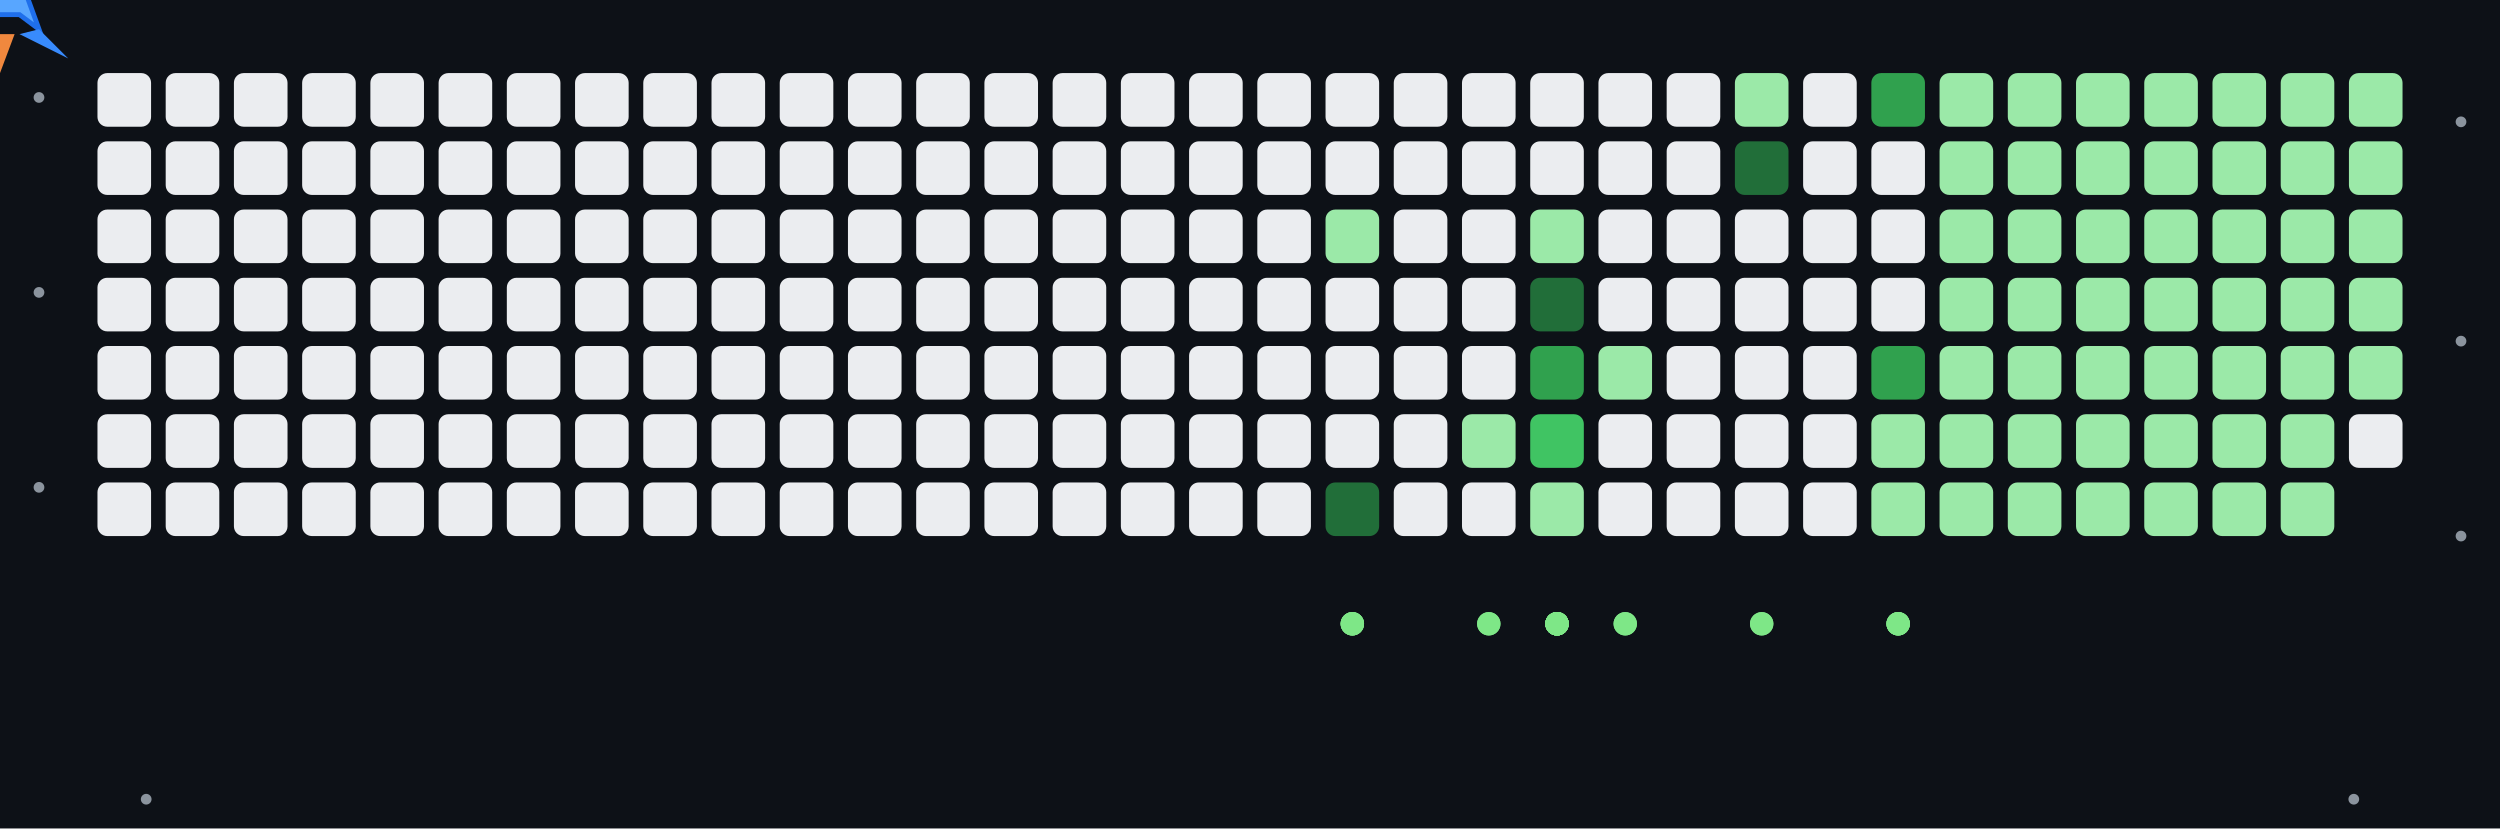
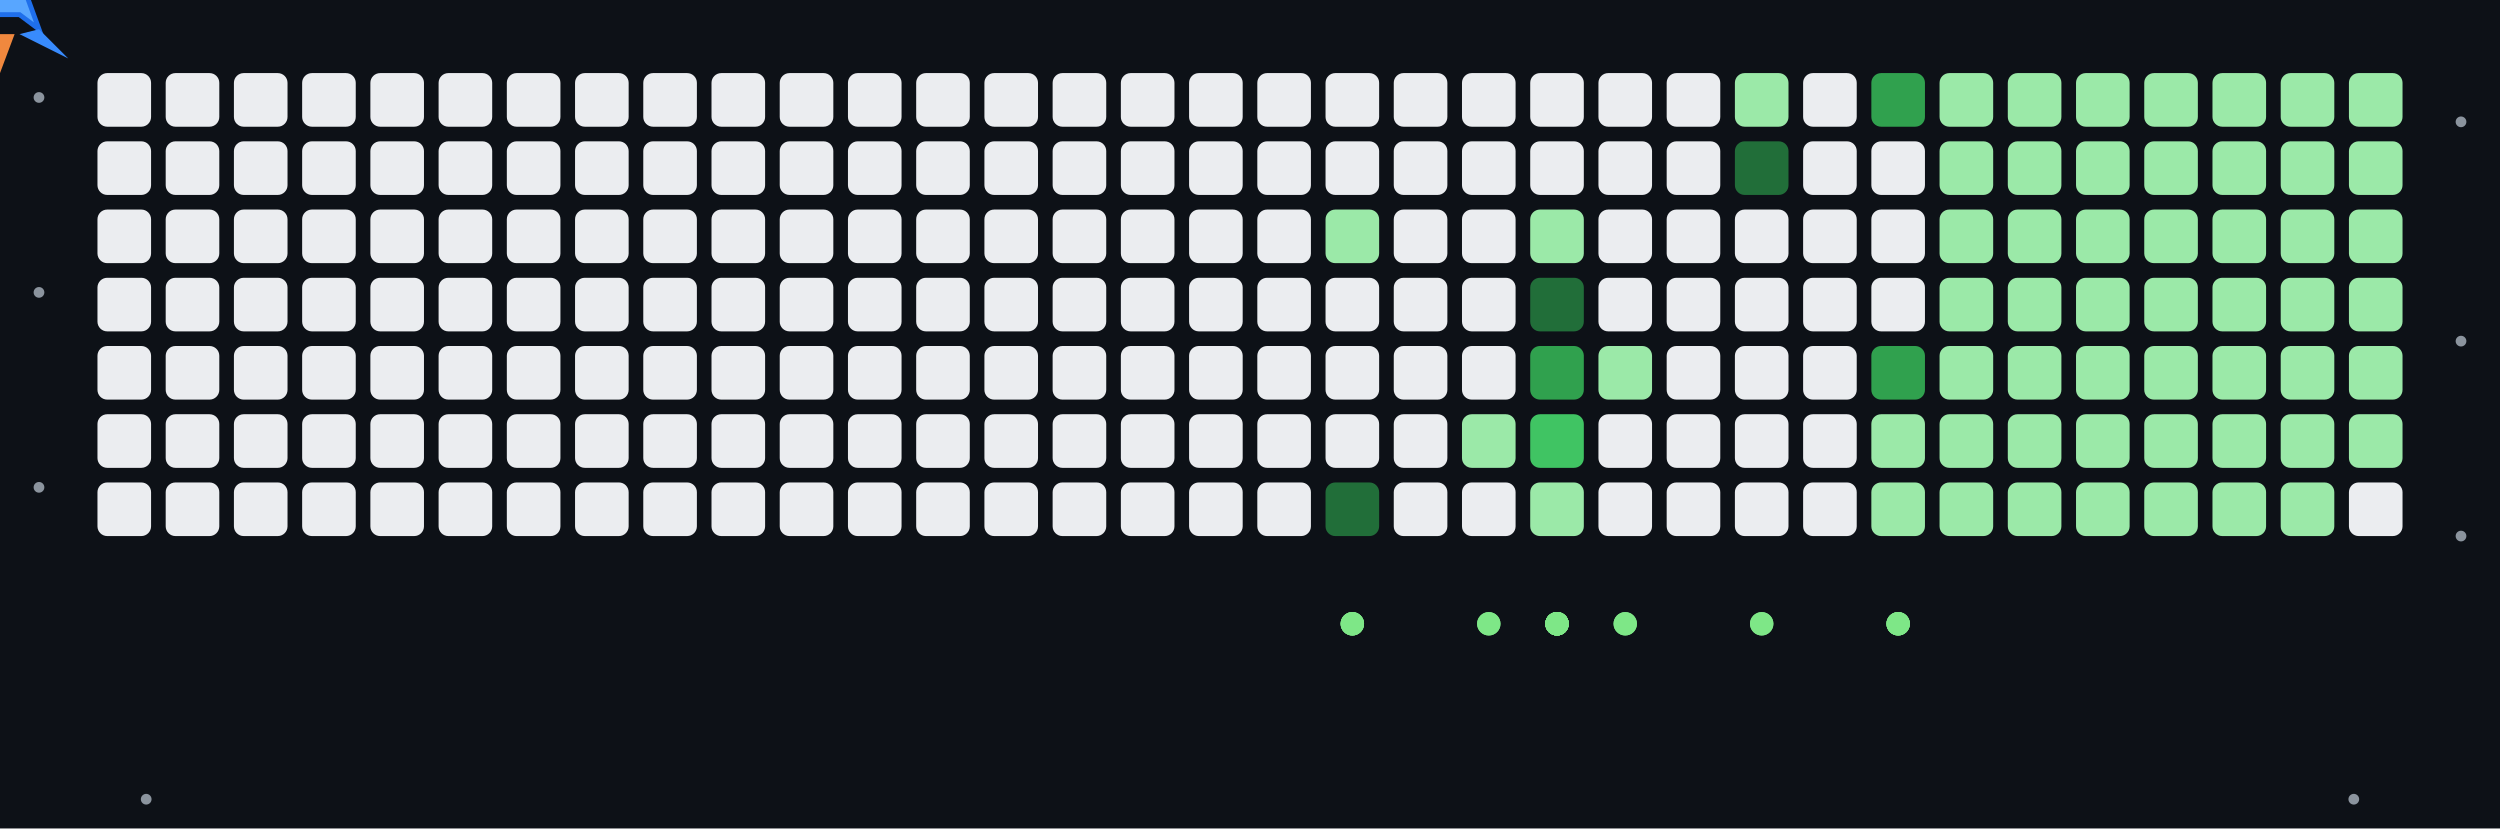
<svg xmlns="http://www.w3.org/2000/svg" viewBox="0 0 513 170">
  <rect x="0" y="0" width="513" height="170" fill="#0d1117" />
  <circle cx="8" cy="20" r="1.1" fill="#8b949e">
    <animate attributeName="opacity" values="0.2;1;0.2" dur="1.2s" repeatCount="indefinite" />
  </circle>
  <circle cx="8" cy="60" r="1.1" fill="#8b949e">
    <animate attributeName="opacity" values="0.2;1;0.2" dur="1.6s" repeatCount="indefinite" />
  </circle>
  <circle cx="8" cy="100" r="1.1" fill="#8b949e">
    <animate attributeName="opacity" values="0.2;1;0.2" dur="2s" repeatCount="indefinite" />
  </circle>
  <circle cx="505" cy="25" r="1.1" fill="#8b949e">
    <animate attributeName="opacity" values="0.2;1;0.2" dur="1.2s" repeatCount="indefinite" />
  </circle>
  <circle cx="505" cy="70" r="1.1" fill="#8b949e">
    <animate attributeName="opacity" values="0.2;1;0.2" dur="1.6s" repeatCount="indefinite" />
  </circle>
  <circle cx="505" cy="110" r="1.1" fill="#8b949e">
    <animate attributeName="opacity" values="0.2;1;0.2" dur="2s" repeatCount="indefinite" />
  </circle>
  <circle cx="30" cy="164" r="1.1" fill="#8b949e">
    <animate attributeName="opacity" values="0.2;1;0.2" dur="1.2s" repeatCount="indefinite" />
  </circle>
  <circle cx="483" cy="164" r="1.1" fill="#8b949e">
    <animate attributeName="opacity" values="0.2;1;0.2" dur="1.6s" repeatCount="indefinite" />
  </circle>
  <g id="grid">
    <rect x="20.00" y="15.00" width="11" height="11" rx="2" ry="2" fill="#ebedf0" />
    <rect x="20.00" y="29.00" width="11" height="11" rx="2" ry="2" fill="#ebedf0" />
    <rect x="20.00" y="43.00" width="11" height="11" rx="2" ry="2" fill="#ebedf0" />
    <rect x="20.00" y="57.00" width="11" height="11" rx="2" ry="2" fill="#ebedf0" />
    <rect x="20.00" y="71.00" width="11" height="11" rx="2" ry="2" fill="#ebedf0" />
    <rect x="20.00" y="85.00" width="11" height="11" rx="2" ry="2" fill="#ebedf0" />
    <rect x="20.00" y="99.00" width="11" height="11" rx="2" ry="2" fill="#ebedf0" />
    <rect x="34.00" y="15.00" width="11" height="11" rx="2" ry="2" fill="#ebedf0" />
    <rect x="34.00" y="29.00" width="11" height="11" rx="2" ry="2" fill="#ebedf0" />
    <rect x="34.00" y="43.00" width="11" height="11" rx="2" ry="2" fill="#ebedf0" />
    <rect x="34.00" y="57.00" width="11" height="11" rx="2" ry="2" fill="#ebedf0" />
    <rect x="34.00" y="71.00" width="11" height="11" rx="2" ry="2" fill="#ebedf0" />
    <rect x="34.00" y="85.00" width="11" height="11" rx="2" ry="2" fill="#ebedf0" />
    <rect x="34.00" y="99.00" width="11" height="11" rx="2" ry="2" fill="#ebedf0" />
    <rect x="48.00" y="15.00" width="11" height="11" rx="2" ry="2" fill="#ebedf0" />
    <rect x="48.00" y="29.00" width="11" height="11" rx="2" ry="2" fill="#ebedf0" />
    <rect x="48.00" y="43.00" width="11" height="11" rx="2" ry="2" fill="#ebedf0" />
    <rect x="48.00" y="57.00" width="11" height="11" rx="2" ry="2" fill="#ebedf0" />
    <rect x="48.00" y="71.00" width="11" height="11" rx="2" ry="2" fill="#ebedf0" />
    <rect x="48.00" y="85.00" width="11" height="11" rx="2" ry="2" fill="#ebedf0" />
    <rect x="48.00" y="99.00" width="11" height="11" rx="2" ry="2" fill="#ebedf0" />
    <rect x="62.00" y="15.00" width="11" height="11" rx="2" ry="2" fill="#ebedf0" />
    <rect x="62.00" y="29.00" width="11" height="11" rx="2" ry="2" fill="#ebedf0" />
    <rect x="62.00" y="43.00" width="11" height="11" rx="2" ry="2" fill="#ebedf0" />
    <rect x="62.00" y="57.00" width="11" height="11" rx="2" ry="2" fill="#ebedf0" />
    <rect x="62.00" y="71.00" width="11" height="11" rx="2" ry="2" fill="#ebedf0" />
    <rect x="62.00" y="85.00" width="11" height="11" rx="2" ry="2" fill="#ebedf0" />
    <rect x="62.00" y="99.00" width="11" height="11" rx="2" ry="2" fill="#ebedf0" />
    <rect x="76.00" y="15.00" width="11" height="11" rx="2" ry="2" fill="#ebedf0" />
    <rect x="76.00" y="29.00" width="11" height="11" rx="2" ry="2" fill="#ebedf0" />
    <rect x="76.00" y="43.00" width="11" height="11" rx="2" ry="2" fill="#ebedf0" />
    <rect x="76.00" y="57.00" width="11" height="11" rx="2" ry="2" fill="#ebedf0" />
    <rect x="76.00" y="71.00" width="11" height="11" rx="2" ry="2" fill="#ebedf0" />
    <rect x="76.00" y="85.00" width="11" height="11" rx="2" ry="2" fill="#ebedf0" />
    <rect x="76.00" y="99.00" width="11" height="11" rx="2" ry="2" fill="#ebedf0" />
    <rect x="90.00" y="15.00" width="11" height="11" rx="2" ry="2" fill="#ebedf0" />
    <rect x="90.00" y="29.00" width="11" height="11" rx="2" ry="2" fill="#ebedf0" />
    <rect x="90.00" y="43.00" width="11" height="11" rx="2" ry="2" fill="#ebedf0" />
    <rect x="90.00" y="57.00" width="11" height="11" rx="2" ry="2" fill="#ebedf0" />
    <rect x="90.00" y="71.00" width="11" height="11" rx="2" ry="2" fill="#ebedf0" />
    <rect x="90.00" y="85.00" width="11" height="11" rx="2" ry="2" fill="#ebedf0" />
    <rect x="90.00" y="99.00" width="11" height="11" rx="2" ry="2" fill="#ebedf0" />
    <rect x="104.00" y="15.00" width="11" height="11" rx="2" ry="2" fill="#ebedf0" />
    <rect x="104.00" y="29.00" width="11" height="11" rx="2" ry="2" fill="#ebedf0" />
    <rect x="104.00" y="43.00" width="11" height="11" rx="2" ry="2" fill="#ebedf0" />
    <rect x="104.00" y="57.00" width="11" height="11" rx="2" ry="2" fill="#ebedf0" />
    <rect x="104.00" y="71.00" width="11" height="11" rx="2" ry="2" fill="#ebedf0" />
    <rect x="104.00" y="85.00" width="11" height="11" rx="2" ry="2" fill="#ebedf0" />
    <rect x="104.00" y="99.00" width="11" height="11" rx="2" ry="2" fill="#ebedf0" />
    <rect x="118.00" y="15.00" width="11" height="11" rx="2" ry="2" fill="#ebedf0" />
    <rect x="118.00" y="29.00" width="11" height="11" rx="2" ry="2" fill="#ebedf0" />
    <rect x="118.00" y="43.00" width="11" height="11" rx="2" ry="2" fill="#ebedf0" />
    <rect x="118.00" y="57.00" width="11" height="11" rx="2" ry="2" fill="#ebedf0" />
    <rect x="118.00" y="71.00" width="11" height="11" rx="2" ry="2" fill="#ebedf0" />
    <rect x="118.00" y="85.00" width="11" height="11" rx="2" ry="2" fill="#ebedf0" />
    <rect x="118.00" y="99.00" width="11" height="11" rx="2" ry="2" fill="#ebedf0" />
    <rect x="132.00" y="15.00" width="11" height="11" rx="2" ry="2" fill="#ebedf0" />
    <rect x="132.00" y="29.00" width="11" height="11" rx="2" ry="2" fill="#ebedf0" />
    <rect x="132.00" y="43.00" width="11" height="11" rx="2" ry="2" fill="#ebedf0" />
    <rect x="132.00" y="57.00" width="11" height="11" rx="2" ry="2" fill="#ebedf0" />
    <rect x="132.00" y="71.00" width="11" height="11" rx="2" ry="2" fill="#ebedf0" />
    <rect x="132.00" y="85.00" width="11" height="11" rx="2" ry="2" fill="#ebedf0" />
    <rect x="132.00" y="99.00" width="11" height="11" rx="2" ry="2" fill="#ebedf0" />
    <rect x="146.00" y="15.00" width="11" height="11" rx="2" ry="2" fill="#ebedf0" />
    <rect x="146.00" y="29.00" width="11" height="11" rx="2" ry="2" fill="#ebedf0" />
    <rect x="146.00" y="43.00" width="11" height="11" rx="2" ry="2" fill="#ebedf0" />
    <rect x="146.00" y="57.00" width="11" height="11" rx="2" ry="2" fill="#ebedf0" />
    <rect x="146.00" y="71.00" width="11" height="11" rx="2" ry="2" fill="#ebedf0" />
    <rect x="146.00" y="85.00" width="11" height="11" rx="2" ry="2" fill="#ebedf0" />
    <rect x="146.00" y="99.00" width="11" height="11" rx="2" ry="2" fill="#ebedf0" />
    <rect x="160.00" y="15.00" width="11" height="11" rx="2" ry="2" fill="#ebedf0" />
    <rect x="160.00" y="29.00" width="11" height="11" rx="2" ry="2" fill="#ebedf0" />
    <rect x="160.00" y="43.00" width="11" height="11" rx="2" ry="2" fill="#ebedf0" />
    <rect x="160.00" y="57.00" width="11" height="11" rx="2" ry="2" fill="#ebedf0" />
    <rect x="160.00" y="71.00" width="11" height="11" rx="2" ry="2" fill="#ebedf0" />
    <rect x="160.00" y="85.00" width="11" height="11" rx="2" ry="2" fill="#ebedf0" />
    <rect x="160.00" y="99.00" width="11" height="11" rx="2" ry="2" fill="#ebedf0" />
    <rect x="174.00" y="15.00" width="11" height="11" rx="2" ry="2" fill="#ebedf0" />
    <rect x="174.00" y="29.00" width="11" height="11" rx="2" ry="2" fill="#ebedf0" />
    <rect x="174.00" y="43.00" width="11" height="11" rx="2" ry="2" fill="#ebedf0" />
    <rect x="174.00" y="57.00" width="11" height="11" rx="2" ry="2" fill="#ebedf0" />
    <rect x="174.00" y="71.00" width="11" height="11" rx="2" ry="2" fill="#ebedf0" />
    <rect x="174.00" y="85.00" width="11" height="11" rx="2" ry="2" fill="#ebedf0" />
    <rect x="174.00" y="99.00" width="11" height="11" rx="2" ry="2" fill="#ebedf0" />
    <rect x="188.00" y="15.00" width="11" height="11" rx="2" ry="2" fill="#ebedf0" />
    <rect x="188.00" y="29.00" width="11" height="11" rx="2" ry="2" fill="#ebedf0" />
    <rect x="188.00" y="43.00" width="11" height="11" rx="2" ry="2" fill="#ebedf0" />
    <rect x="188.00" y="57.00" width="11" height="11" rx="2" ry="2" fill="#ebedf0" />
    <rect x="188.00" y="71.00" width="11" height="11" rx="2" ry="2" fill="#ebedf0" />
    <rect x="188.00" y="85.00" width="11" height="11" rx="2" ry="2" fill="#ebedf0" />
    <rect x="188.00" y="99.00" width="11" height="11" rx="2" ry="2" fill="#ebedf0" />
    <rect x="202.00" y="15.00" width="11" height="11" rx="2" ry="2" fill="#ebedf0" />
    <rect x="202.00" y="29.00" width="11" height="11" rx="2" ry="2" fill="#ebedf0" />
    <rect x="202.00" y="43.00" width="11" height="11" rx="2" ry="2" fill="#ebedf0" />
    <rect x="202.00" y="57.00" width="11" height="11" rx="2" ry="2" fill="#ebedf0" />
    <rect x="202.00" y="71.00" width="11" height="11" rx="2" ry="2" fill="#ebedf0" />
    <rect x="202.00" y="85.00" width="11" height="11" rx="2" ry="2" fill="#ebedf0" />
    <rect x="202.00" y="99.00" width="11" height="11" rx="2" ry="2" fill="#ebedf0" />
    <rect x="216.00" y="15.00" width="11" height="11" rx="2" ry="2" fill="#ebedf0" />
    <rect x="216.00" y="29.00" width="11" height="11" rx="2" ry="2" fill="#ebedf0" />
    <rect x="216.00" y="43.00" width="11" height="11" rx="2" ry="2" fill="#ebedf0" />
    <rect x="216.00" y="57.00" width="11" height="11" rx="2" ry="2" fill="#ebedf0" />
    <rect x="216.00" y="71.00" width="11" height="11" rx="2" ry="2" fill="#ebedf0" />
    <rect x="216.00" y="85.00" width="11" height="11" rx="2" ry="2" fill="#ebedf0" />
    <rect x="216.00" y="99.00" width="11" height="11" rx="2" ry="2" fill="#ebedf0" />
    <rect x="230.00" y="15.00" width="11" height="11" rx="2" ry="2" fill="#ebedf0" />
    <rect x="230.00" y="29.00" width="11" height="11" rx="2" ry="2" fill="#ebedf0" />
    <rect x="230.00" y="43.00" width="11" height="11" rx="2" ry="2" fill="#ebedf0" />
    <rect x="230.00" y="57.00" width="11" height="11" rx="2" ry="2" fill="#ebedf0" />
    <rect x="230.00" y="71.00" width="11" height="11" rx="2" ry="2" fill="#ebedf0" />
    <rect x="230.00" y="85.00" width="11" height="11" rx="2" ry="2" fill="#ebedf0" />
    <rect x="230.00" y="99.00" width="11" height="11" rx="2" ry="2" fill="#ebedf0" />
    <rect x="244.00" y="15.00" width="11" height="11" rx="2" ry="2" fill="#ebedf0" />
    <rect x="244.00" y="29.00" width="11" height="11" rx="2" ry="2" fill="#ebedf0" />
    <rect x="244.00" y="43.00" width="11" height="11" rx="2" ry="2" fill="#ebedf0" />
    <rect x="244.00" y="57.00" width="11" height="11" rx="2" ry="2" fill="#ebedf0" />
    <rect x="244.00" y="71.00" width="11" height="11" rx="2" ry="2" fill="#ebedf0" />
    <rect x="244.00" y="85.00" width="11" height="11" rx="2" ry="2" fill="#ebedf0" />
    <rect x="244.00" y="99.00" width="11" height="11" rx="2" ry="2" fill="#ebedf0" />
    <rect x="258.00" y="15.00" width="11" height="11" rx="2" ry="2" fill="#ebedf0" />
    <rect x="258.00" y="29.00" width="11" height="11" rx="2" ry="2" fill="#ebedf0" />
    <rect x="258.00" y="43.00" width="11" height="11" rx="2" ry="2" fill="#ebedf0" />
    <rect x="258.00" y="57.00" width="11" height="11" rx="2" ry="2" fill="#ebedf0" />
    <rect x="258.00" y="71.00" width="11" height="11" rx="2" ry="2" fill="#ebedf0" />
    <rect x="258.00" y="85.00" width="11" height="11" rx="2" ry="2" fill="#ebedf0" />
    <rect x="258.00" y="99.00" width="11" height="11" rx="2" ry="2" fill="#ebedf0" />
    <rect x="272.00" y="15.00" width="11" height="11" rx="2" ry="2" fill="#ebedf0" />
    <rect x="272.00" y="29.00" width="11" height="11" rx="2" ry="2" fill="#ebedf0" />
    <rect x="272.00" y="43.00" width="11" height="11" rx="2" ry="2" fill="#9be9a8">
      <animate attributeName="fill" dur="20s" repeatCount="indefinite" keyTimes="0;0.271;0.277;0.729;0.735;1" values="#9be9a8;#9be9a8;#39d353;#9be9a8;#39d353;#9be9a8" />
    </rect>
    <rect x="272.00" y="57.00" width="11" height="11" rx="2" ry="2" fill="#ebedf0" />
    <rect x="272.00" y="71.00" width="11" height="11" rx="2" ry="2" fill="#ebedf0" />
    <rect x="272.00" y="85.00" width="11" height="11" rx="2" ry="2" fill="#ebedf0" />
    <rect x="272.00" y="99.00" width="11" height="11" rx="2" ry="2" fill="#216e39">
      <animate attributeName="fill" dur="20s" repeatCount="indefinite" keyTimes="0;0.271;0.277;0.729;0.735;1" values="#216e39;#216e39;#39d353;#216e39;#39d353;#216e39" />
    </rect>
    <rect x="286.00" y="15.00" width="11" height="11" rx="2" ry="2" fill="#ebedf0" />
    <rect x="286.00" y="29.00" width="11" height="11" rx="2" ry="2" fill="#ebedf0" />
    <rect x="286.00" y="43.00" width="11" height="11" rx="2" ry="2" fill="#ebedf0" />
    <rect x="286.00" y="57.00" width="11" height="11" rx="2" ry="2" fill="#ebedf0" />
    <rect x="286.00" y="71.00" width="11" height="11" rx="2" ry="2" fill="#ebedf0" />
    <rect x="286.00" y="85.00" width="11" height="11" rx="2" ry="2" fill="#ebedf0" />
    <rect x="286.00" y="99.00" width="11" height="11" rx="2" ry="2" fill="#ebedf0" />
    <rect x="300.00" y="15.00" width="11" height="11" rx="2" ry="2" fill="#ebedf0" />
    <rect x="300.00" y="29.00" width="11" height="11" rx="2" ry="2" fill="#ebedf0" />
    <rect x="300.00" y="43.00" width="11" height="11" rx="2" ry="2" fill="#ebedf0" />
    <rect x="300.00" y="57.00" width="11" height="11" rx="2" ry="2" fill="#ebedf0" />
    <rect x="300.00" y="71.00" width="11" height="11" rx="2" ry="2" fill="#ebedf0" />
    <rect x="300.00" y="85.00" width="11" height="11" rx="2" ry="2" fill="#9be9a8">
      <animate attributeName="fill" dur="20s" repeatCount="indefinite" keyTimes="0;0.299;0.305;0.701;0.707;1" values="#9be9a8;#9be9a8;#39d353;#9be9a8;#39d353;#9be9a8" />
    </rect>
    <rect x="300.00" y="99.00" width="11" height="11" rx="2" ry="2" fill="#ebedf0" />
    <rect x="314.00" y="15.00" width="11" height="11" rx="2" ry="2" fill="#ebedf0" />
    <rect x="314.00" y="29.00" width="11" height="11" rx="2" ry="2" fill="#ebedf0" />
    <rect x="314.00" y="43.00" width="11" height="11" rx="2" ry="2" fill="#9be9a8">
      <animate attributeName="fill" dur="20s" repeatCount="indefinite" keyTimes="0;0.313;0.319;0.687;0.693;1" values="#9be9a8;#9be9a8;#39d353;#9be9a8;#39d353;#9be9a8" />
    </rect>
    <rect x="314.00" y="57.00" width="11" height="11" rx="2" ry="2" fill="#216e39">
      <animate attributeName="fill" dur="20s" repeatCount="indefinite" keyTimes="0;0.313;0.319;0.687;0.693;1" values="#216e39;#216e39;#39d353;#216e39;#39d353;#216e39" />
    </rect>
    <rect x="314.00" y="71.00" width="11" height="11" rx="2" ry="2" fill="#30a14e">
      <animate attributeName="fill" dur="20s" repeatCount="indefinite" keyTimes="0;0.313;0.319;0.687;0.693;1" values="#30a14e;#30a14e;#39d353;#30a14e;#39d353;#30a14e" />
    </rect>
    <rect x="314.00" y="85.00" width="11" height="11" rx="2" ry="2" fill="#40c463">
      <animate attributeName="fill" dur="20s" repeatCount="indefinite" keyTimes="0;0.313;0.319;0.687;0.693;1" values="#40c463;#40c463;#39d353;#40c463;#39d353;#40c463" />
    </rect>
    <rect x="314.00" y="99.00" width="11" height="11" rx="2" ry="2" fill="#9be9a8">
      <animate attributeName="fill" dur="20s" repeatCount="indefinite" keyTimes="0;0.313;0.319;0.687;0.693;1" values="#9be9a8;#9be9a8;#39d353;#9be9a8;#39d353;#9be9a8" />
    </rect>
    <rect x="328.00" y="15.00" width="11" height="11" rx="2" ry="2" fill="#ebedf0" />
    <rect x="328.00" y="29.00" width="11" height="11" rx="2" ry="2" fill="#ebedf0" />
    <rect x="328.00" y="43.00" width="11" height="11" rx="2" ry="2" fill="#ebedf0" />
    <rect x="328.00" y="57.00" width="11" height="11" rx="2" ry="2" fill="#ebedf0" />
    <rect x="328.00" y="71.00" width="11" height="11" rx="2" ry="2" fill="#9be9a8">
      <animate attributeName="fill" dur="20s" repeatCount="indefinite" keyTimes="0;0.327;0.333;0.673;0.679;1" values="#9be9a8;#9be9a8;#39d353;#9be9a8;#39d353;#9be9a8" />
    </rect>
    <rect x="328.00" y="85.00" width="11" height="11" rx="2" ry="2" fill="#ebedf0" />
    <rect x="328.00" y="99.00" width="11" height="11" rx="2" ry="2" fill="#ebedf0" />
    <rect x="342.00" y="15.00" width="11" height="11" rx="2" ry="2" fill="#ebedf0" />
    <rect x="342.00" y="29.00" width="11" height="11" rx="2" ry="2" fill="#ebedf0" />
    <rect x="342.00" y="43.00" width="11" height="11" rx="2" ry="2" fill="#ebedf0" />
    <rect x="342.00" y="57.00" width="11" height="11" rx="2" ry="2" fill="#ebedf0" />
    <rect x="342.00" y="71.00" width="11" height="11" rx="2" ry="2" fill="#ebedf0" />
    <rect x="342.00" y="85.00" width="11" height="11" rx="2" ry="2" fill="#ebedf0" />
    <rect x="342.00" y="99.00" width="11" height="11" rx="2" ry="2" fill="#ebedf0" />
    <rect x="356.00" y="15.00" width="11" height="11" rx="2" ry="2" fill="#9be9a8" />
    <rect x="356.00" y="29.00" width="11" height="11" rx="2" ry="2" fill="#216e39">
      <animate attributeName="fill" dur="20s" repeatCount="indefinite" keyTimes="0;0.354;0.36;0.645;0.651;1" values="#216e39;#216e39;#39d353;#216e39;#39d353;#216e39" />
    </rect>
    <rect x="356.00" y="43.00" width="11" height="11" rx="2" ry="2" fill="#ebedf0" />
    <rect x="356.00" y="57.00" width="11" height="11" rx="2" ry="2" fill="#ebedf0" />
    <rect x="356.00" y="71.00" width="11" height="11" rx="2" ry="2" fill="#ebedf0" />
    <rect x="356.00" y="85.00" width="11" height="11" rx="2" ry="2" fill="#ebedf0" />
    <rect x="356.00" y="99.00" width="11" height="11" rx="2" ry="2" fill="#ebedf0" />
    <rect x="370.00" y="15.00" width="11" height="11" rx="2" ry="2" fill="#ebedf0" />
    <rect x="370.00" y="29.00" width="11" height="11" rx="2" ry="2" fill="#ebedf0" />
    <rect x="370.00" y="43.00" width="11" height="11" rx="2" ry="2" fill="#ebedf0" />
    <rect x="370.00" y="57.00" width="11" height="11" rx="2" ry="2" fill="#ebedf0" />
    <rect x="370.00" y="71.00" width="11" height="11" rx="2" ry="2" fill="#ebedf0" />
    <rect x="370.00" y="85.00" width="11" height="11" rx="2" ry="2" fill="#ebedf0" />
    <rect x="370.00" y="99.00" width="11" height="11" rx="2" ry="2" fill="#ebedf0" />
    <rect x="384.00" y="15.00" width="11" height="11" rx="2" ry="2" fill="#30a14e">
      <animate attributeName="fill" dur="20s" repeatCount="indefinite" keyTimes="0;0.382;0.388;0.618;0.624;1" values="#30a14e;#30a14e;#39d353;#30a14e;#39d353;#30a14e" />
    </rect>
    <rect x="384.00" y="29.00" width="11" height="11" rx="2" ry="2" fill="#ebedf0" />
    <rect x="384.00" y="43.00" width="11" height="11" rx="2" ry="2" fill="#ebedf0" />
    <rect x="384.00" y="57.00" width="11" height="11" rx="2" ry="2" fill="#ebedf0" />
    <rect x="384.00" y="71.00" width="11" height="11" rx="2" ry="2" fill="#30a14e">
      <animate attributeName="fill" dur="20s" repeatCount="indefinite" keyTimes="0;0.382;0.388;0.618;0.624;1" values="#30a14e;#30a14e;#39d353;#30a14e;#39d353;#30a14e" />
    </rect>
    <rect x="384.00" y="85.00" width="11" height="11" rx="2" ry="2" fill="#9be9a8" />
    <rect x="384.00" y="99.00" width="11" height="11" rx="2" ry="2" fill="#9be9a8" />
    <rect x="398.00" y="15.00" width="11" height="11" rx="2" ry="2" fill="#9be9a8" />
    <rect x="398.00" y="29.00" width="11" height="11" rx="2" ry="2" fill="#9be9a8" />
    <rect x="398.00" y="43.00" width="11" height="11" rx="2" ry="2" fill="#9be9a8" />
    <rect x="398.00" y="57.00" width="11" height="11" rx="2" ry="2" fill="#9be9a8" />
    <rect x="398.00" y="71.00" width="11" height="11" rx="2" ry="2" fill="#9be9a8" />
    <rect x="398.00" y="85.00" width="11" height="11" rx="2" ry="2" fill="#9be9a8" />
    <rect x="398.00" y="99.00" width="11" height="11" rx="2" ry="2" fill="#9be9a8" />
    <rect x="412.00" y="15.00" width="11" height="11" rx="2" ry="2" fill="#9be9a8" />
    <rect x="412.00" y="29.00" width="11" height="11" rx="2" ry="2" fill="#9be9a8" />
    <rect x="412.00" y="43.00" width="11" height="11" rx="2" ry="2" fill="#9be9a8" />
    <rect x="412.00" y="57.00" width="11" height="11" rx="2" ry="2" fill="#9be9a8" />
    <rect x="412.00" y="71.00" width="11" height="11" rx="2" ry="2" fill="#9be9a8" />
    <rect x="412.00" y="85.00" width="11" height="11" rx="2" ry="2" fill="#9be9a8" />
    <rect x="412.00" y="99.00" width="11" height="11" rx="2" ry="2" fill="#9be9a8" />
    <rect x="426.00" y="15.00" width="11" height="11" rx="2" ry="2" fill="#9be9a8" />
    <rect x="426.00" y="29.00" width="11" height="11" rx="2" ry="2" fill="#9be9a8" />
    <rect x="426.00" y="43.00" width="11" height="11" rx="2" ry="2" fill="#9be9a8" />
    <rect x="426.00" y="57.00" width="11" height="11" rx="2" ry="2" fill="#9be9a8" />
    <rect x="426.00" y="71.00" width="11" height="11" rx="2" ry="2" fill="#9be9a8" />
    <rect x="426.00" y="85.00" width="11" height="11" rx="2" ry="2" fill="#9be9a8" />
    <rect x="426.00" y="99.00" width="11" height="11" rx="2" ry="2" fill="#9be9a8" />
    <rect x="440.00" y="15.00" width="11" height="11" rx="2" ry="2" fill="#9be9a8" />
    <rect x="440.00" y="29.00" width="11" height="11" rx="2" ry="2" fill="#9be9a8" />
    <rect x="440.00" y="43.00" width="11" height="11" rx="2" ry="2" fill="#9be9a8" />
    <rect x="440.00" y="57.00" width="11" height="11" rx="2" ry="2" fill="#9be9a8" />
    <rect x="440.00" y="71.00" width="11" height="11" rx="2" ry="2" fill="#9be9a8" />
    <rect x="440.00" y="85.00" width="11" height="11" rx="2" ry="2" fill="#9be9a8" />
    <rect x="440.00" y="99.00" width="11" height="11" rx="2" ry="2" fill="#9be9a8" />
    <rect x="454.00" y="15.00" width="11" height="11" rx="2" ry="2" fill="#9be9a8" />
    <rect x="454.00" y="29.00" width="11" height="11" rx="2" ry="2" fill="#9be9a8" />
    <rect x="454.00" y="43.00" width="11" height="11" rx="2" ry="2" fill="#9be9a8" />
    <rect x="454.00" y="57.00" width="11" height="11" rx="2" ry="2" fill="#9be9a8" />
    <rect x="454.00" y="71.00" width="11" height="11" rx="2" ry="2" fill="#9be9a8" />
    <rect x="454.00" y="85.00" width="11" height="11" rx="2" ry="2" fill="#9be9a8" />
    <rect x="454.00" y="99.00" width="11" height="11" rx="2" ry="2" fill="#9be9a8" />
    <rect x="468.00" y="15.00" width="11" height="11" rx="2" ry="2" fill="#9be9a8" />
    <rect x="468.00" y="29.00" width="11" height="11" rx="2" ry="2" fill="#9be9a8" />
    <rect x="468.00" y="43.00" width="11" height="11" rx="2" ry="2" fill="#9be9a8" />
    <rect x="468.00" y="57.00" width="11" height="11" rx="2" ry="2" fill="#9be9a8" />
    <rect x="468.00" y="71.00" width="11" height="11" rx="2" ry="2" fill="#9be9a8" />
    <rect x="468.00" y="85.00" width="11" height="11" rx="2" ry="2" fill="#9be9a8" />
    <rect x="468.00" y="99.00" width="11" height="11" rx="2" ry="2" fill="#9be9a8" />
    <rect x="482.00" y="15.00" width="11" height="11" rx="2" ry="2" fill="#9be9a8" />
    <rect x="482.00" y="29.00" width="11" height="11" rx="2" ry="2" fill="#9be9a8" />
    <rect x="482.00" y="43.00" width="11" height="11" rx="2" ry="2" fill="#9be9a8" />
    <rect x="482.00" y="57.00" width="11" height="11" rx="2" ry="2" fill="#9be9a8" />
    <rect x="482.00" y="71.00" width="11" height="11" rx="2" ry="2" fill="#9be9a8" />
-     <rect x="482.00" y="85.00" width="11" height="11" rx="2" ry="2" fill="#ebedf0" />
+     <rect x="482.00" y="85.00" width="11" height="11" rx="2" ry="2" fill="#9be9a8" />
+     <rect x="482.00" y="99.00" width="11" height="11" rx="2" ry="2" fill="#ebedf0" />
  </g>
  <g id="bullets">
    <circle cx="277.5" cy="128" r="2.4" fill="#7ee787">
      <animate attributeName="cy" dur="20s" repeatCount="indefinite" keyTimes="0;0.253;0.271;1" values="128;128;48.5;48.5" />
      <animate attributeName="opacity" dur="20s" repeatCount="indefinite" keyTimes="0;0.253;0.271;0.277;1" values="0;1;1;0;0" />
    </circle>
    <circle cx="277.5" cy="128" r="2.4" fill="#7ee787">
      <animate attributeName="cy" dur="20s" repeatCount="indefinite" keyTimes="0;0.253;0.271;1" values="128;128;104.5;104.5" />
      <animate attributeName="opacity" dur="20s" repeatCount="indefinite" keyTimes="0;0.253;0.271;0.277;1" values="0;1;1;0;0" />
    </circle>
    <circle cx="305.5" cy="128" r="2.4" fill="#7ee787">
      <animate attributeName="cy" dur="20s" repeatCount="indefinite" keyTimes="0;0.281;0.299;1" values="128;128;90.5;90.5" />
      <animate attributeName="opacity" dur="20s" repeatCount="indefinite" keyTimes="0;0.281;0.299;0.305;1" values="0;1;1;0;0" />
    </circle>
    <circle cx="319.5" cy="128" r="2.4" fill="#7ee787">
      <animate attributeName="cy" dur="20s" repeatCount="indefinite" keyTimes="0;0.295;0.313;1" values="128;128;48.5;48.5" />
      <animate attributeName="opacity" dur="20s" repeatCount="indefinite" keyTimes="0;0.295;0.313;0.319;1" values="0;1;1;0;0" />
    </circle>
    <circle cx="319.5" cy="128" r="2.4" fill="#7ee787">
      <animate attributeName="cy" dur="20s" repeatCount="indefinite" keyTimes="0;0.295;0.313;1" values="128;128;62.5;62.5" />
      <animate attributeName="opacity" dur="20s" repeatCount="indefinite" keyTimes="0;0.295;0.313;0.319;1" values="0;1;1;0;0" />
    </circle>
    <circle cx="319.5" cy="128" r="2.4" fill="#7ee787">
      <animate attributeName="cy" dur="20s" repeatCount="indefinite" keyTimes="0;0.295;0.313;1" values="128;128;76.5;76.5" />
      <animate attributeName="opacity" dur="20s" repeatCount="indefinite" keyTimes="0;0.295;0.313;0.319;1" values="0;1;1;0;0" />
    </circle>
    <circle cx="319.5" cy="128" r="2.4" fill="#7ee787">
      <animate attributeName="cy" dur="20s" repeatCount="indefinite" keyTimes="0;0.295;0.313;1" values="128;128;90.5;90.5" />
      <animate attributeName="opacity" dur="20s" repeatCount="indefinite" keyTimes="0;0.295;0.313;0.319;1" values="0;1;1;0;0" />
    </circle>
    <circle cx="319.5" cy="128" r="2.4" fill="#7ee787">
      <animate attributeName="cy" dur="20s" repeatCount="indefinite" keyTimes="0;0.295;0.313;1" values="128;128;104.5;104.5" />
      <animate attributeName="opacity" dur="20s" repeatCount="indefinite" keyTimes="0;0.295;0.313;0.319;1" values="0;1;1;0;0" />
    </circle>
    <circle cx="333.5" cy="128" r="2.4" fill="#7ee787">
      <animate attributeName="cy" dur="20s" repeatCount="indefinite" keyTimes="0;0.309;0.327;1" values="128;128;76.5;76.5" />
      <animate attributeName="opacity" dur="20s" repeatCount="indefinite" keyTimes="0;0.309;0.327;0.333;1" values="0;1;1;0;0" />
    </circle>
    <circle cx="361.5" cy="128" r="2.4" fill="#7ee787">
      <animate attributeName="cy" dur="20s" repeatCount="indefinite" keyTimes="0;0.337;0.354;1" values="128;128;34.5;34.5" />
      <animate attributeName="opacity" dur="20s" repeatCount="indefinite" keyTimes="0;0.337;0.354;0.36;1" values="0;1;1;0;0" />
    </circle>
    <circle cx="389.5" cy="128" r="2.4" fill="#7ee787">
      <animate attributeName="cy" dur="20s" repeatCount="indefinite" keyTimes="0;0.364;0.382;1" values="128;128;20.5;20.5" />
      <animate attributeName="opacity" dur="20s" repeatCount="indefinite" keyTimes="0;0.364;0.382;0.388;1" values="0;1;1;0;0" />
    </circle>
    <circle cx="389.5" cy="128" r="2.4" fill="#7ee787">
      <animate attributeName="cy" dur="20s" repeatCount="indefinite" keyTimes="0;0.364;0.382;1" values="128;128;76.5;76.5" />
      <animate attributeName="opacity" dur="20s" repeatCount="indefinite" keyTimes="0;0.364;0.382;0.388;1" values="0;1;1;0;0" />
    </circle>
    <circle cx="389.5" cy="128" r="2.4" fill="#7ee787">
      <animate attributeName="cy" dur="20s" repeatCount="indefinite" keyTimes="0;0.6;0.618;1" values="128;128;76.5;76.5" />
      <animate attributeName="opacity" dur="20s" repeatCount="indefinite" keyTimes="0;0.6;0.618;0.624;1" values="0;1;1;0;0" />
    </circle>
    <circle cx="389.5" cy="128" r="2.4" fill="#7ee787">
      <animate attributeName="cy" dur="20s" repeatCount="indefinite" keyTimes="0;0.6;0.618;1" values="128;128;20.5;20.5" />
      <animate attributeName="opacity" dur="20s" repeatCount="indefinite" keyTimes="0;0.6;0.618;0.624;1" values="0;1;1;0;0" />
    </circle>
    <circle cx="361.5" cy="128" r="2.4" fill="#7ee787">
      <animate attributeName="cy" dur="20s" repeatCount="indefinite" keyTimes="0;0.627;0.645;1" values="128;128;34.5;34.5" />
      <animate attributeName="opacity" dur="20s" repeatCount="indefinite" keyTimes="0;0.627;0.645;0.651;1" values="0;1;1;0;0" />
    </circle>
    <circle cx="333.5" cy="128" r="2.4" fill="#7ee787">
      <animate attributeName="cy" dur="20s" repeatCount="indefinite" keyTimes="0;0.655;0.673;1" values="128;128;76.5;76.5" />
      <animate attributeName="opacity" dur="20s" repeatCount="indefinite" keyTimes="0;0.655;0.673;0.679;1" values="0;1;1;0;0" />
    </circle>
    <circle cx="319.5" cy="128" r="2.4" fill="#7ee787">
      <animate attributeName="cy" dur="20s" repeatCount="indefinite" keyTimes="0;0.669;0.687;1" values="128;128;104.5;104.5" />
      <animate attributeName="opacity" dur="20s" repeatCount="indefinite" keyTimes="0;0.669;0.687;0.693;1" values="0;1;1;0;0" />
    </circle>
    <circle cx="319.5" cy="128" r="2.4" fill="#7ee787">
      <animate attributeName="cy" dur="20s" repeatCount="indefinite" keyTimes="0;0.669;0.687;1" values="128;128;90.5;90.5" />
      <animate attributeName="opacity" dur="20s" repeatCount="indefinite" keyTimes="0;0.669;0.687;0.693;1" values="0;1;1;0;0" />
    </circle>
    <circle cx="319.5" cy="128" r="2.4" fill="#7ee787">
      <animate attributeName="cy" dur="20s" repeatCount="indefinite" keyTimes="0;0.669;0.687;1" values="128;128;76.5;76.5" />
      <animate attributeName="opacity" dur="20s" repeatCount="indefinite" keyTimes="0;0.669;0.687;0.693;1" values="0;1;1;0;0" />
    </circle>
    <circle cx="319.5" cy="128" r="2.4" fill="#7ee787">
      <animate attributeName="cy" dur="20s" repeatCount="indefinite" keyTimes="0;0.669;0.687;1" values="128;128;62.5;62.5" />
      <animate attributeName="opacity" dur="20s" repeatCount="indefinite" keyTimes="0;0.669;0.687;0.693;1" values="0;1;1;0;0" />
    </circle>
    <circle cx="319.5" cy="128" r="2.4" fill="#7ee787">
      <animate attributeName="cy" dur="20s" repeatCount="indefinite" keyTimes="0;0.669;0.687;1" values="128;128;48.5;48.5" />
      <animate attributeName="opacity" dur="20s" repeatCount="indefinite" keyTimes="0;0.669;0.687;0.693;1" values="0;1;1;0;0" />
    </circle>
    <circle cx="305.5" cy="128" r="2.4" fill="#7ee787">
      <animate attributeName="cy" dur="20s" repeatCount="indefinite" keyTimes="0;0.683;0.701;1" values="128;128;90.5;90.5" />
      <animate attributeName="opacity" dur="20s" repeatCount="indefinite" keyTimes="0;0.683;0.701;0.707;1" values="0;1;1;0;0" />
    </circle>
    <circle cx="277.5" cy="128" r="2.4" fill="#7ee787">
      <animate attributeName="cy" dur="20s" repeatCount="indefinite" keyTimes="0;0.711;0.729;1" values="128;128;104.5;104.5" />
      <animate attributeName="opacity" dur="20s" repeatCount="indefinite" keyTimes="0;0.711;0.729;0.735;1" values="0;1;1;0;0" />
    </circle>
    <circle cx="277.5" cy="128" r="2.4" fill="#7ee787">
      <animate attributeName="cy" dur="20s" repeatCount="indefinite" keyTimes="0;0.711;0.729;1" values="128;128;48.5;48.5" />
      <animate attributeName="opacity" dur="20s" repeatCount="indefinite" keyTimes="0;0.711;0.729;0.735;1" values="0;1;1;0;0" />
    </circle>
  </g>
  <g id="blasts">
    <circle cx="277.5" cy="48.5" r="0" fill="none" stroke="#56d364" stroke-width="1.6" opacity="0">
      <animate attributeName="r" dur="20s" repeatCount="indefinite" keyTimes="0;0.271;0.289;1" values="0;1;9;9" />
      <animate attributeName="opacity" dur="20s" repeatCount="indefinite" keyTimes="0;0.271;0.289;1" values="0;1;1;0" />
    </circle>
    <circle cx="277.5" cy="104.5" r="0" fill="none" stroke="#56d364" stroke-width="1.6" opacity="0">
      <animate attributeName="r" dur="20s" repeatCount="indefinite" keyTimes="0;0.271;0.289;1" values="0;1;9;9" />
      <animate attributeName="opacity" dur="20s" repeatCount="indefinite" keyTimes="0;0.271;0.289;1" values="0;1;1;0" />
    </circle>
    <circle cx="305.5" cy="90.5" r="0" fill="none" stroke="#56d364" stroke-width="1.6" opacity="0">
      <animate attributeName="r" dur="20s" repeatCount="indefinite" keyTimes="0;0.299;0.317;1" values="0;1;9;9" />
      <animate attributeName="opacity" dur="20s" repeatCount="indefinite" keyTimes="0;0.299;0.317;1" values="0;1;1;0" />
    </circle>
    <circle cx="319.5" cy="48.5" r="0" fill="none" stroke="#56d364" stroke-width="1.6" opacity="0">
      <animate attributeName="r" dur="20s" repeatCount="indefinite" keyTimes="0;0.313;0.331;1" values="0;1;9;9" />
      <animate attributeName="opacity" dur="20s" repeatCount="indefinite" keyTimes="0;0.313;0.331;1" values="0;1;1;0" />
    </circle>
    <circle cx="319.5" cy="62.5" r="0" fill="none" stroke="#56d364" stroke-width="1.6" opacity="0">
      <animate attributeName="r" dur="20s" repeatCount="indefinite" keyTimes="0;0.313;0.331;1" values="0;1;9;9" />
      <animate attributeName="opacity" dur="20s" repeatCount="indefinite" keyTimes="0;0.313;0.331;1" values="0;1;1;0" />
    </circle>
    <circle cx="319.5" cy="76.5" r="0" fill="none" stroke="#56d364" stroke-width="1.6" opacity="0">
      <animate attributeName="r" dur="20s" repeatCount="indefinite" keyTimes="0;0.313;0.331;1" values="0;1;9;9" />
      <animate attributeName="opacity" dur="20s" repeatCount="indefinite" keyTimes="0;0.313;0.331;1" values="0;1;1;0" />
    </circle>
    <circle cx="319.5" cy="90.5" r="0" fill="none" stroke="#56d364" stroke-width="1.6" opacity="0">
      <animate attributeName="r" dur="20s" repeatCount="indefinite" keyTimes="0;0.313;0.331;1" values="0;1;9;9" />
      <animate attributeName="opacity" dur="20s" repeatCount="indefinite" keyTimes="0;0.313;0.331;1" values="0;1;1;0" />
    </circle>
    <circle cx="319.5" cy="104.5" r="0" fill="none" stroke="#56d364" stroke-width="1.6" opacity="0">
      <animate attributeName="r" dur="20s" repeatCount="indefinite" keyTimes="0;0.313;0.331;1" values="0;1;9;9" />
      <animate attributeName="opacity" dur="20s" repeatCount="indefinite" keyTimes="0;0.313;0.331;1" values="0;1;1;0" />
    </circle>
    <circle cx="333.5" cy="76.5" r="0" fill="none" stroke="#56d364" stroke-width="1.6" opacity="0">
      <animate attributeName="r" dur="20s" repeatCount="indefinite" keyTimes="0;0.327;0.345;1" values="0;1;9;9" />
      <animate attributeName="opacity" dur="20s" repeatCount="indefinite" keyTimes="0;0.327;0.345;1" values="0;1;1;0" />
    </circle>
    <circle cx="361.5" cy="34.5" r="0" fill="none" stroke="#56d364" stroke-width="1.6" opacity="0">
      <animate attributeName="r" dur="20s" repeatCount="indefinite" keyTimes="0;0.354;0.372;1" values="0;1;9;9" />
      <animate attributeName="opacity" dur="20s" repeatCount="indefinite" keyTimes="0;0.354;0.372;1" values="0;1;1;0" />
    </circle>
    <circle cx="389.5" cy="20.5" r="0" fill="none" stroke="#56d364" stroke-width="1.6" opacity="0">
      <animate attributeName="r" dur="20s" repeatCount="indefinite" keyTimes="0;0.382;0.4;1" values="0;1;9;9" />
      <animate attributeName="opacity" dur="20s" repeatCount="indefinite" keyTimes="0;0.382;0.4;1" values="0;1;1;0" />
    </circle>
    <circle cx="389.5" cy="76.5" r="0" fill="none" stroke="#56d364" stroke-width="1.6" opacity="0">
      <animate attributeName="r" dur="20s" repeatCount="indefinite" keyTimes="0;0.382;0.4;1" values="0;1;9;9" />
      <animate attributeName="opacity" dur="20s" repeatCount="indefinite" keyTimes="0;0.382;0.4;1" values="0;1;1;0" />
    </circle>
    <circle cx="389.5" cy="76.5" r="0" fill="none" stroke="#56d364" stroke-width="1.6" opacity="0">
      <animate attributeName="r" dur="20s" repeatCount="indefinite" keyTimes="0;0.618;0.636;1" values="0;1;9;9" />
      <animate attributeName="opacity" dur="20s" repeatCount="indefinite" keyTimes="0;0.618;0.636;1" values="0;1;1;0" />
    </circle>
    <circle cx="389.5" cy="20.5" r="0" fill="none" stroke="#56d364" stroke-width="1.6" opacity="0">
      <animate attributeName="r" dur="20s" repeatCount="indefinite" keyTimes="0;0.618;0.636;1" values="0;1;9;9" />
      <animate attributeName="opacity" dur="20s" repeatCount="indefinite" keyTimes="0;0.618;0.636;1" values="0;1;1;0" />
    </circle>
    <circle cx="361.5" cy="34.5" r="0" fill="none" stroke="#56d364" stroke-width="1.6" opacity="0">
      <animate attributeName="r" dur="20s" repeatCount="indefinite" keyTimes="0;0.645;0.663;1" values="0;1;9;9" />
      <animate attributeName="opacity" dur="20s" repeatCount="indefinite" keyTimes="0;0.645;0.663;1" values="0;1;1;0" />
    </circle>
    <circle cx="333.5" cy="76.5" r="0" fill="none" stroke="#56d364" stroke-width="1.6" opacity="0">
      <animate attributeName="r" dur="20s" repeatCount="indefinite" keyTimes="0;0.673;0.691;1" values="0;1;9;9" />
      <animate attributeName="opacity" dur="20s" repeatCount="indefinite" keyTimes="0;0.673;0.691;1" values="0;1;1;0" />
    </circle>
    <circle cx="319.5" cy="104.5" r="0" fill="none" stroke="#56d364" stroke-width="1.6" opacity="0">
      <animate attributeName="r" dur="20s" repeatCount="indefinite" keyTimes="0;0.687;0.705;1" values="0;1;9;9" />
      <animate attributeName="opacity" dur="20s" repeatCount="indefinite" keyTimes="0;0.687;0.705;1" values="0;1;1;0" />
    </circle>
    <circle cx="319.5" cy="90.5" r="0" fill="none" stroke="#56d364" stroke-width="1.6" opacity="0">
      <animate attributeName="r" dur="20s" repeatCount="indefinite" keyTimes="0;0.687;0.705;1" values="0;1;9;9" />
      <animate attributeName="opacity" dur="20s" repeatCount="indefinite" keyTimes="0;0.687;0.705;1" values="0;1;1;0" />
    </circle>
    <circle cx="319.5" cy="76.5" r="0" fill="none" stroke="#56d364" stroke-width="1.6" opacity="0">
      <animate attributeName="r" dur="20s" repeatCount="indefinite" keyTimes="0;0.687;0.705;1" values="0;1;9;9" />
      <animate attributeName="opacity" dur="20s" repeatCount="indefinite" keyTimes="0;0.687;0.705;1" values="0;1;1;0" />
    </circle>
    <circle cx="319.5" cy="62.5" r="0" fill="none" stroke="#56d364" stroke-width="1.6" opacity="0">
      <animate attributeName="r" dur="20s" repeatCount="indefinite" keyTimes="0;0.687;0.705;1" values="0;1;9;9" />
      <animate attributeName="opacity" dur="20s" repeatCount="indefinite" keyTimes="0;0.687;0.705;1" values="0;1;1;0" />
    </circle>
    <circle cx="319.5" cy="48.5" r="0" fill="none" stroke="#56d364" stroke-width="1.6" opacity="0">
      <animate attributeName="r" dur="20s" repeatCount="indefinite" keyTimes="0;0.687;0.705;1" values="0;1;9;9" />
      <animate attributeName="opacity" dur="20s" repeatCount="indefinite" keyTimes="0;0.687;0.705;1" values="0;1;1;0" />
    </circle>
    <circle cx="305.5" cy="90.5" r="0" fill="none" stroke="#56d364" stroke-width="1.6" opacity="0">
      <animate attributeName="r" dur="20s" repeatCount="indefinite" keyTimes="0;0.701;0.719;1" values="0;1;9;9" />
      <animate attributeName="opacity" dur="20s" repeatCount="indefinite" keyTimes="0;0.701;0.719;1" values="0;1;1;0" />
    </circle>
    <circle cx="277.5" cy="104.5" r="0" fill="none" stroke="#56d364" stroke-width="1.6" opacity="0">
      <animate attributeName="r" dur="20s" repeatCount="indefinite" keyTimes="0;0.729;0.747;1" values="0;1;9;9" />
      <animate attributeName="opacity" dur="20s" repeatCount="indefinite" keyTimes="0;0.729;0.747;1" values="0;1;1;0" />
    </circle>
    <circle cx="277.5" cy="48.5" r="0" fill="none" stroke="#56d364" stroke-width="1.6" opacity="0">
      <animate attributeName="r" dur="20s" repeatCount="indefinite" keyTimes="0;0.729;0.747;1" values="0;1;9;9" />
      <animate attributeName="opacity" dur="20s" repeatCount="indefinite" keyTimes="0;0.729;0.747;1" values="0;1;1;0" />
    </circle>
  </g>
  <g id="jet">
    <g transform="translate(0,0)">
      <polygon points="0,-16 8,6 4,3 -4,3 -8,6" fill="#58a6ff" stroke="#1f6feb" stroke-width="1" />
      <polygon points="-8,6 -14,12 -4,7" fill="#388bfd" />
      <polygon points="8,6 14,12 4,7" fill="#388bfd" />
      <circle cx="0" cy="-6" r="2.2" fill="#c9e6ff" />
      <polygon points="-3,7 3,7 0,15" fill="#f0883e">
        <animate attributeName="opacity" values="0.5;1;0.6;1" dur="0.18s" repeatCount="indefinite" />
      </polygon>
    </g>
    <animateTransform attributeName="transform" attributeType="XML" type="translate" dur="20s" repeatCount="indefinite" keyTimes="0;0.5;1" values="35.00,140.00;478.00,140.00;35.00,140.00" />
  </g>
</svg>
